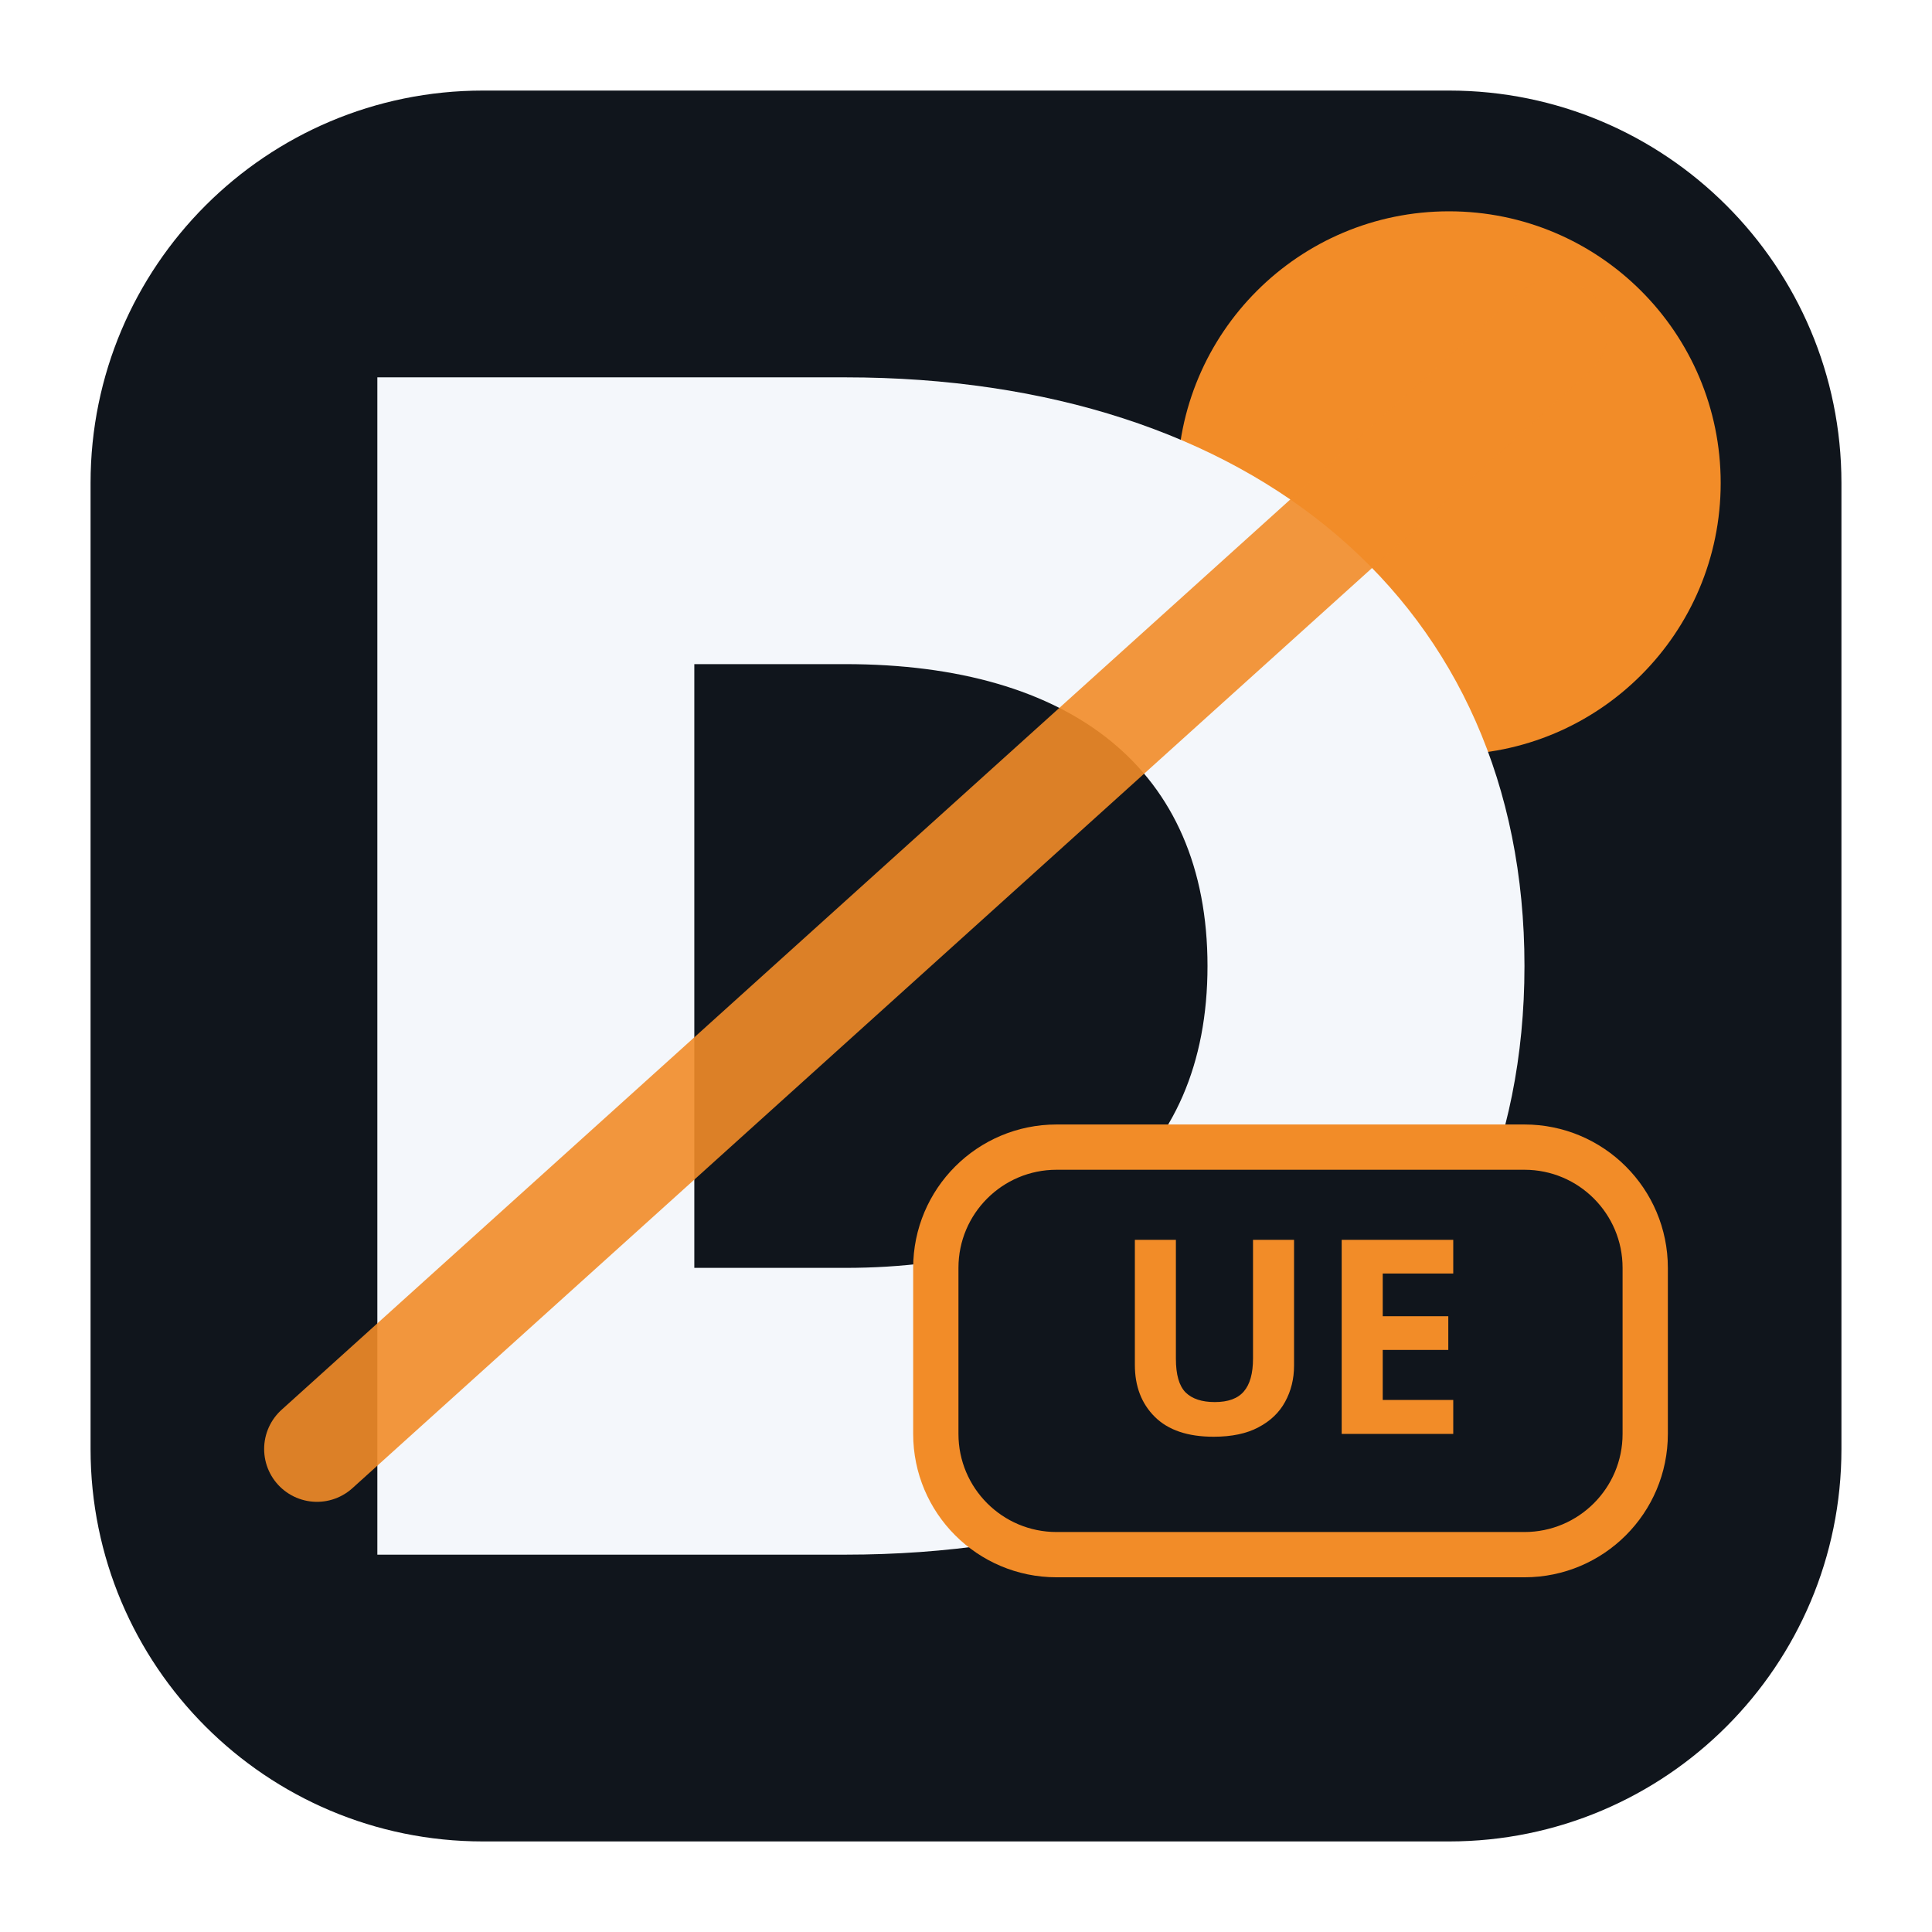
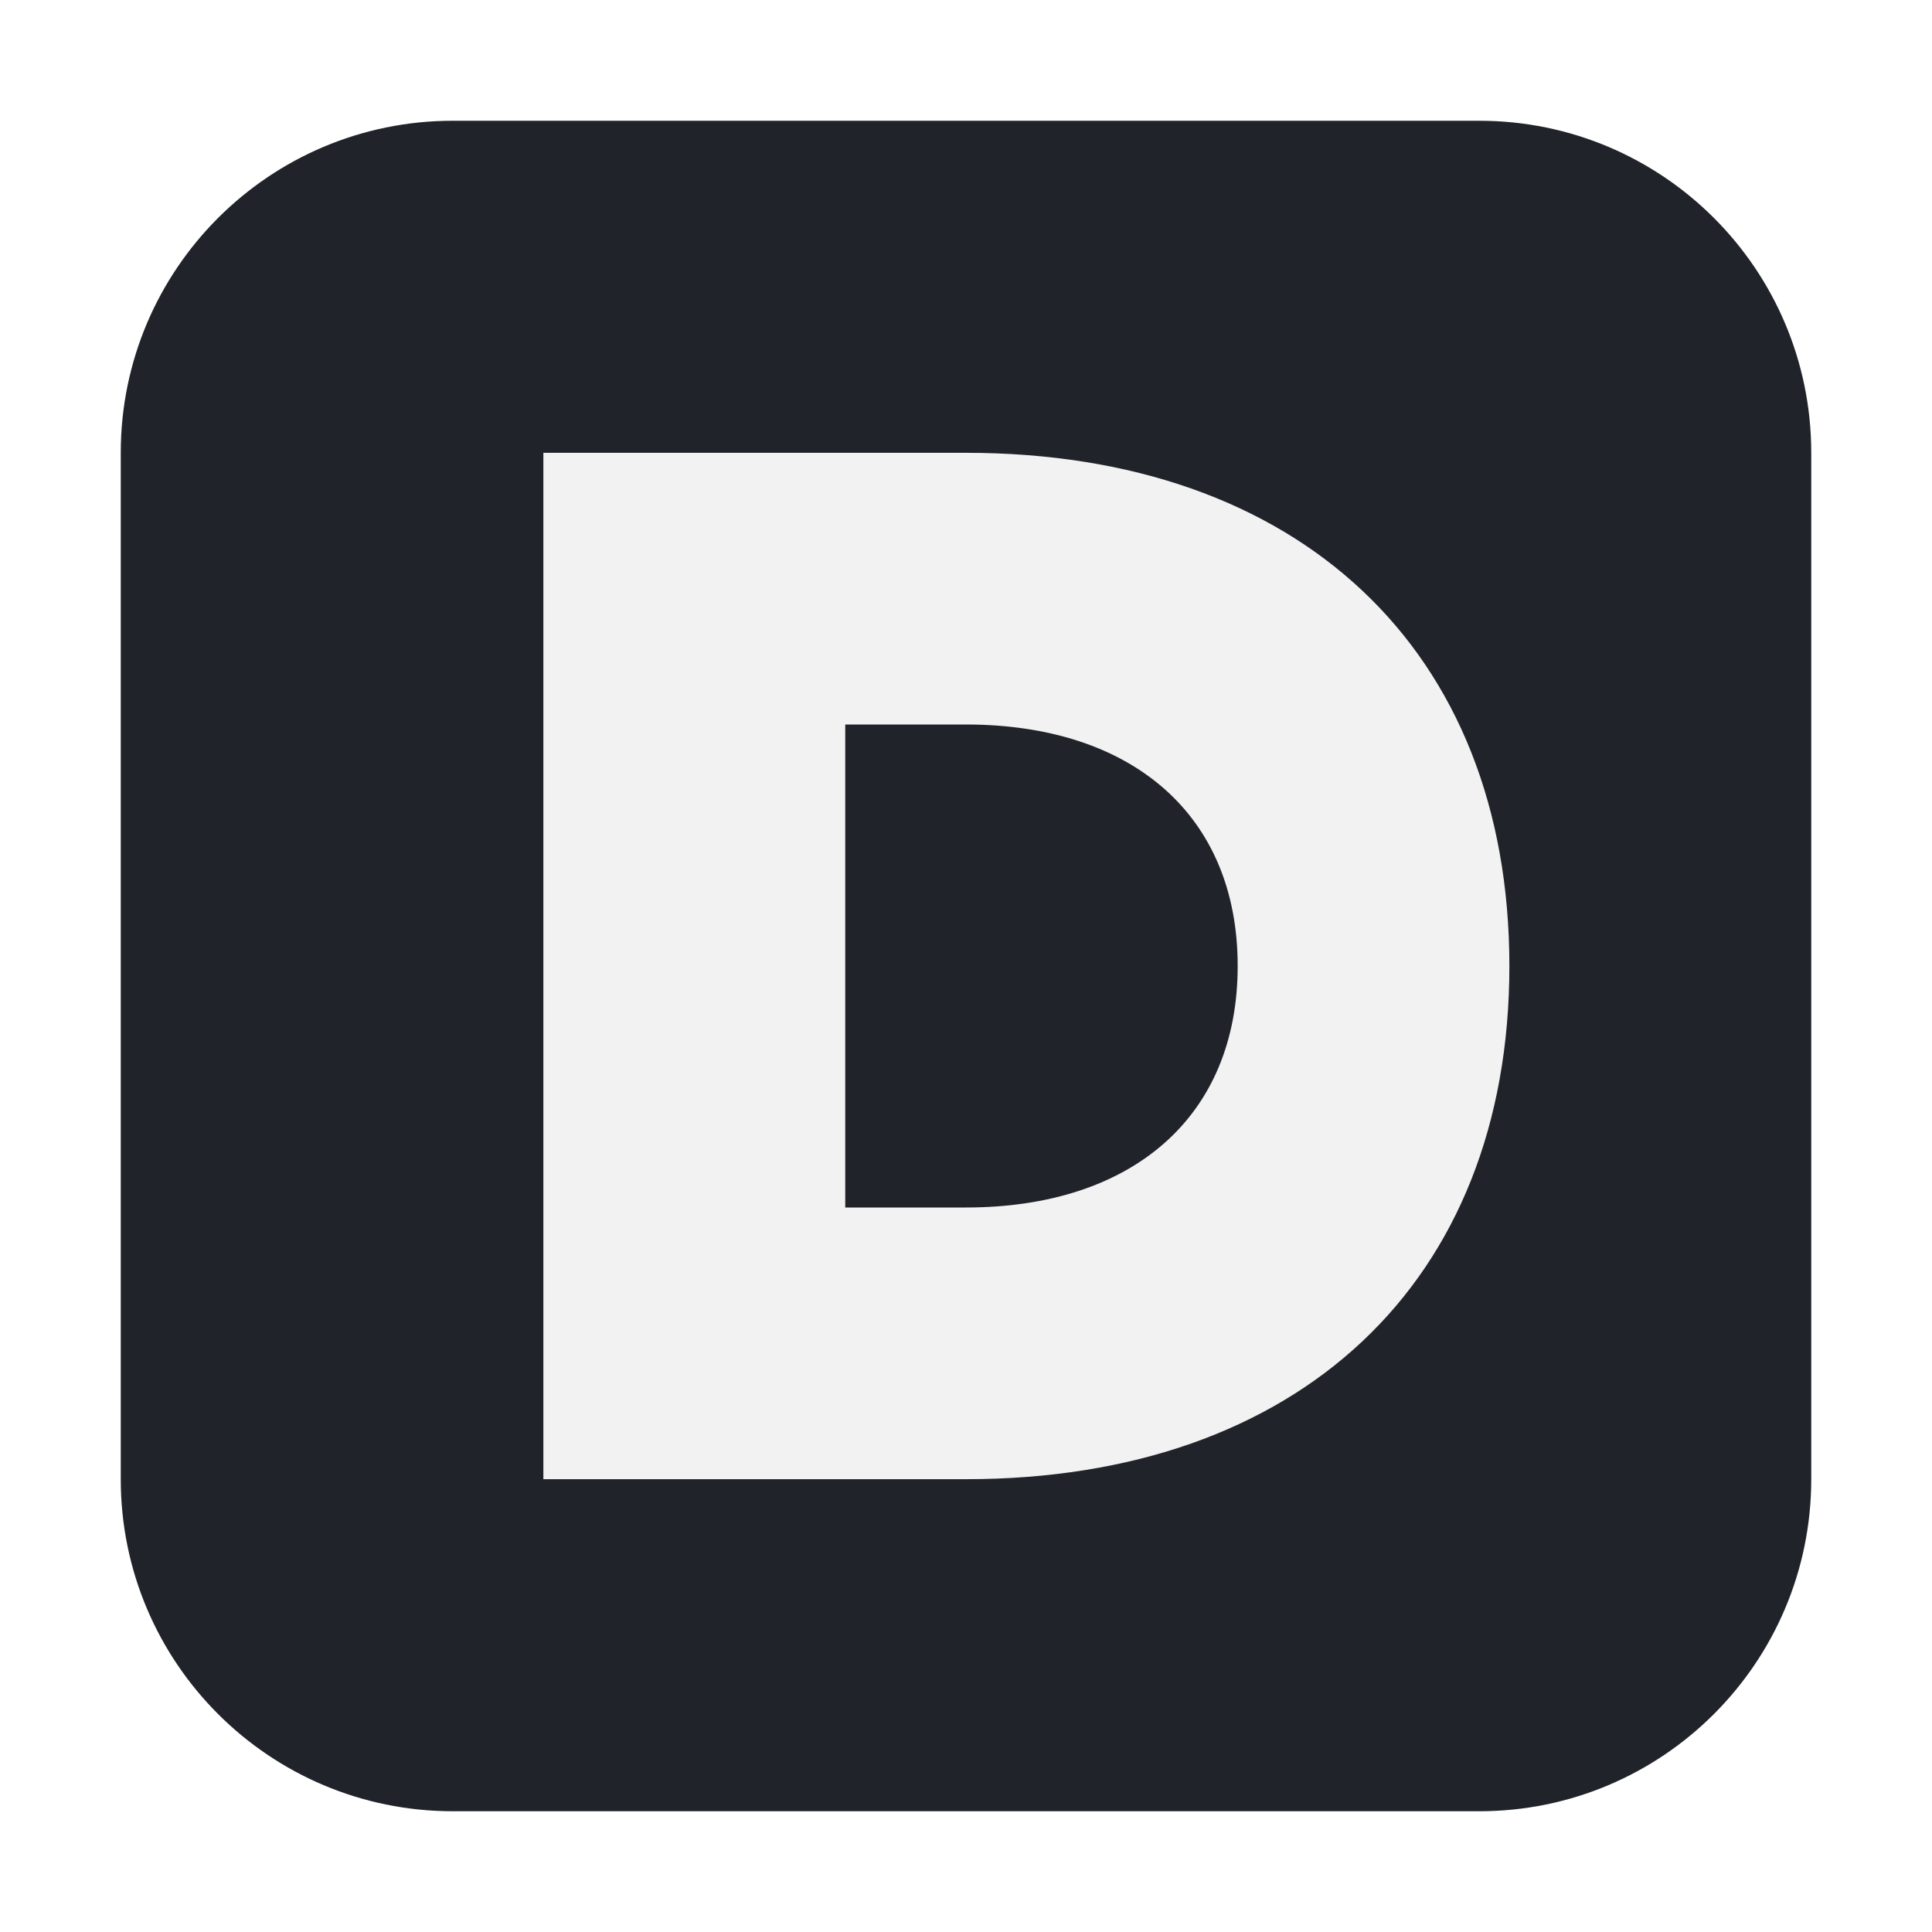
- <svg xmlns="http://www.w3.org/2000/svg" viewBox="0 0 128 128" role="img" aria-label="DIRDE UE Linux">
-   <rect x="6" y="6" width="116" height="116" rx="26" fill="#10151c" />
-   <circle cx="96" cy="32" r="18" fill="#f28c28" />
-   <path d="M25 25h31c27 0 45 15 45 39S83 103 56 103H25V25zm21 19v40h10c15 0 24-7 24-20s-9-20-24-20H46z" fill="#f4f7fb" />
-   <path d="M21 96L103 22" stroke="#f28c28" stroke-width="7" stroke-linecap="round" opacity="0.9" />
-   <rect x="62" y="76" width="47" height="27" rx="8" fill="#10151c" stroke="#f28c28" stroke-width="3" />
-   <text x="85.5" y="95" text-anchor="middle" fill="#f28c28" font-family="sans-serif" font-size="18" font-weight="700">UE</text>
+ <svg xmlns="http://www.w3.org/2000/svg" viewBox="0 0 128 128" role="img" aria-label="DIRUE Linux">
+   <rect x="8" y="8" width="112" height="112" rx="22" fill="#20242a" />
+   <path d="M36 30h28c22 0 36 13 36 34S86 98 64 98H36V30zm20 18v32h8c11 0 18-6 18-16s-7-16-18-16h-8z" fill="#f2f2f2" />
</svg>
